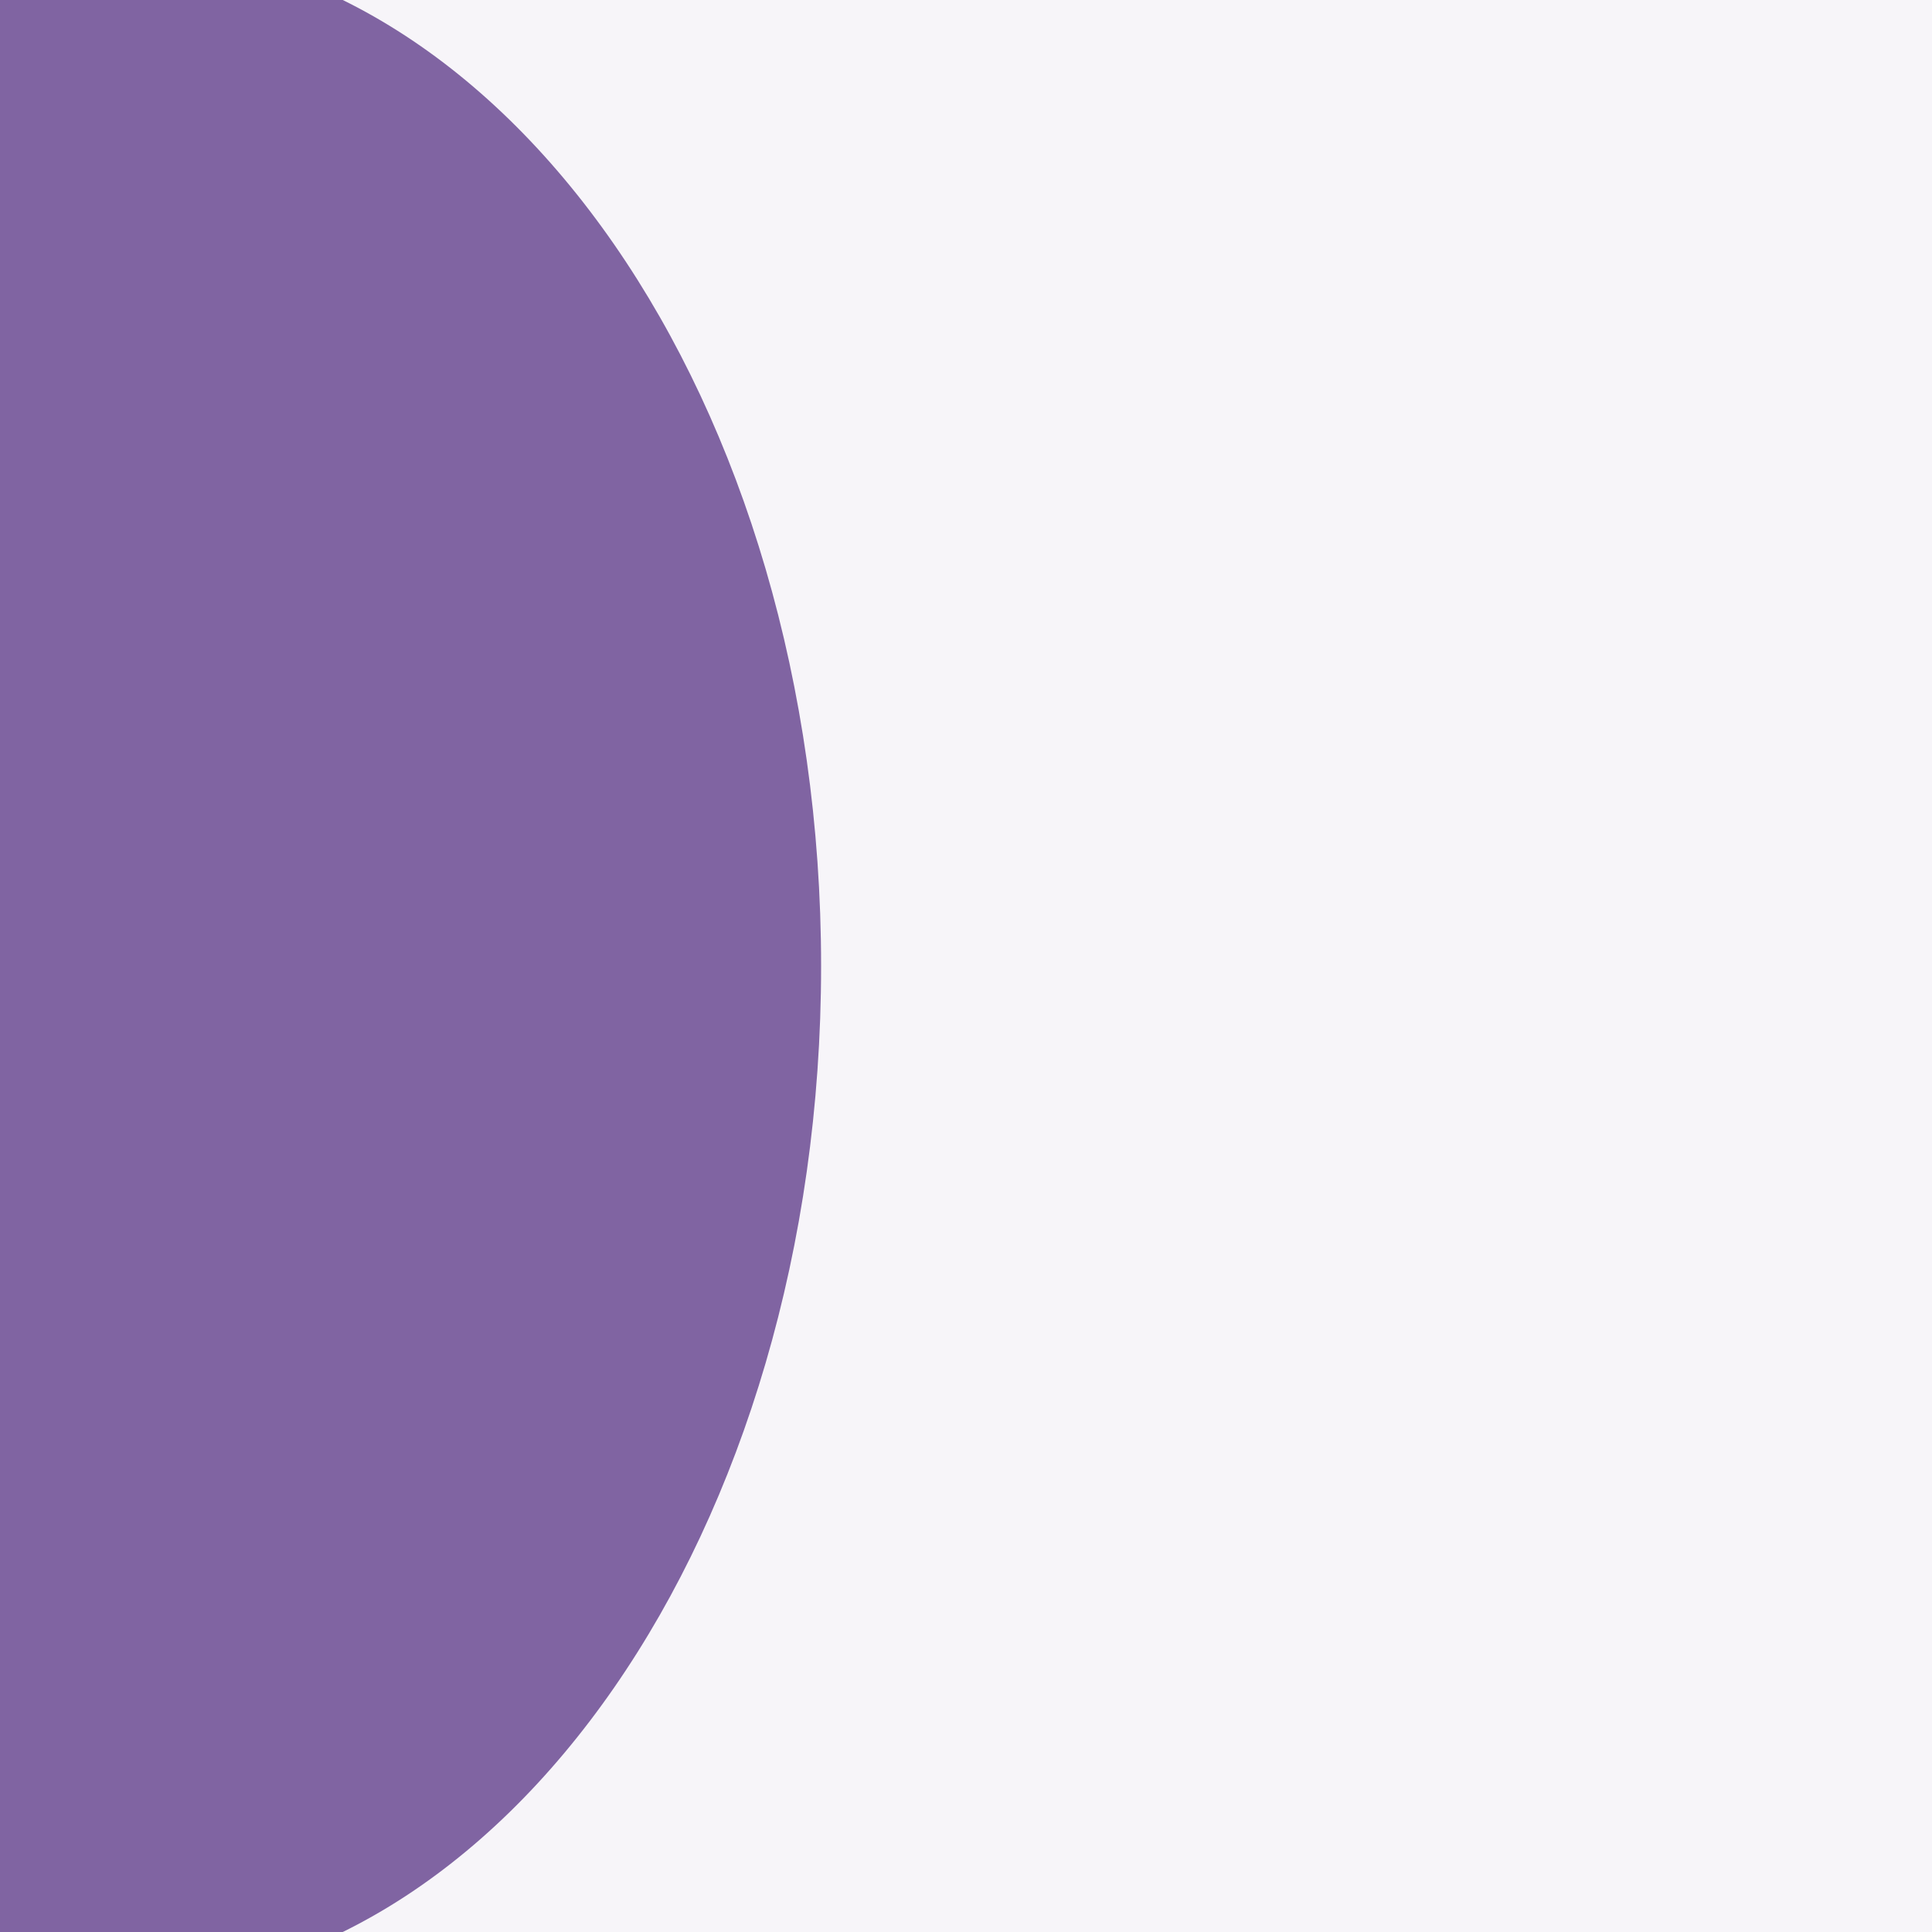
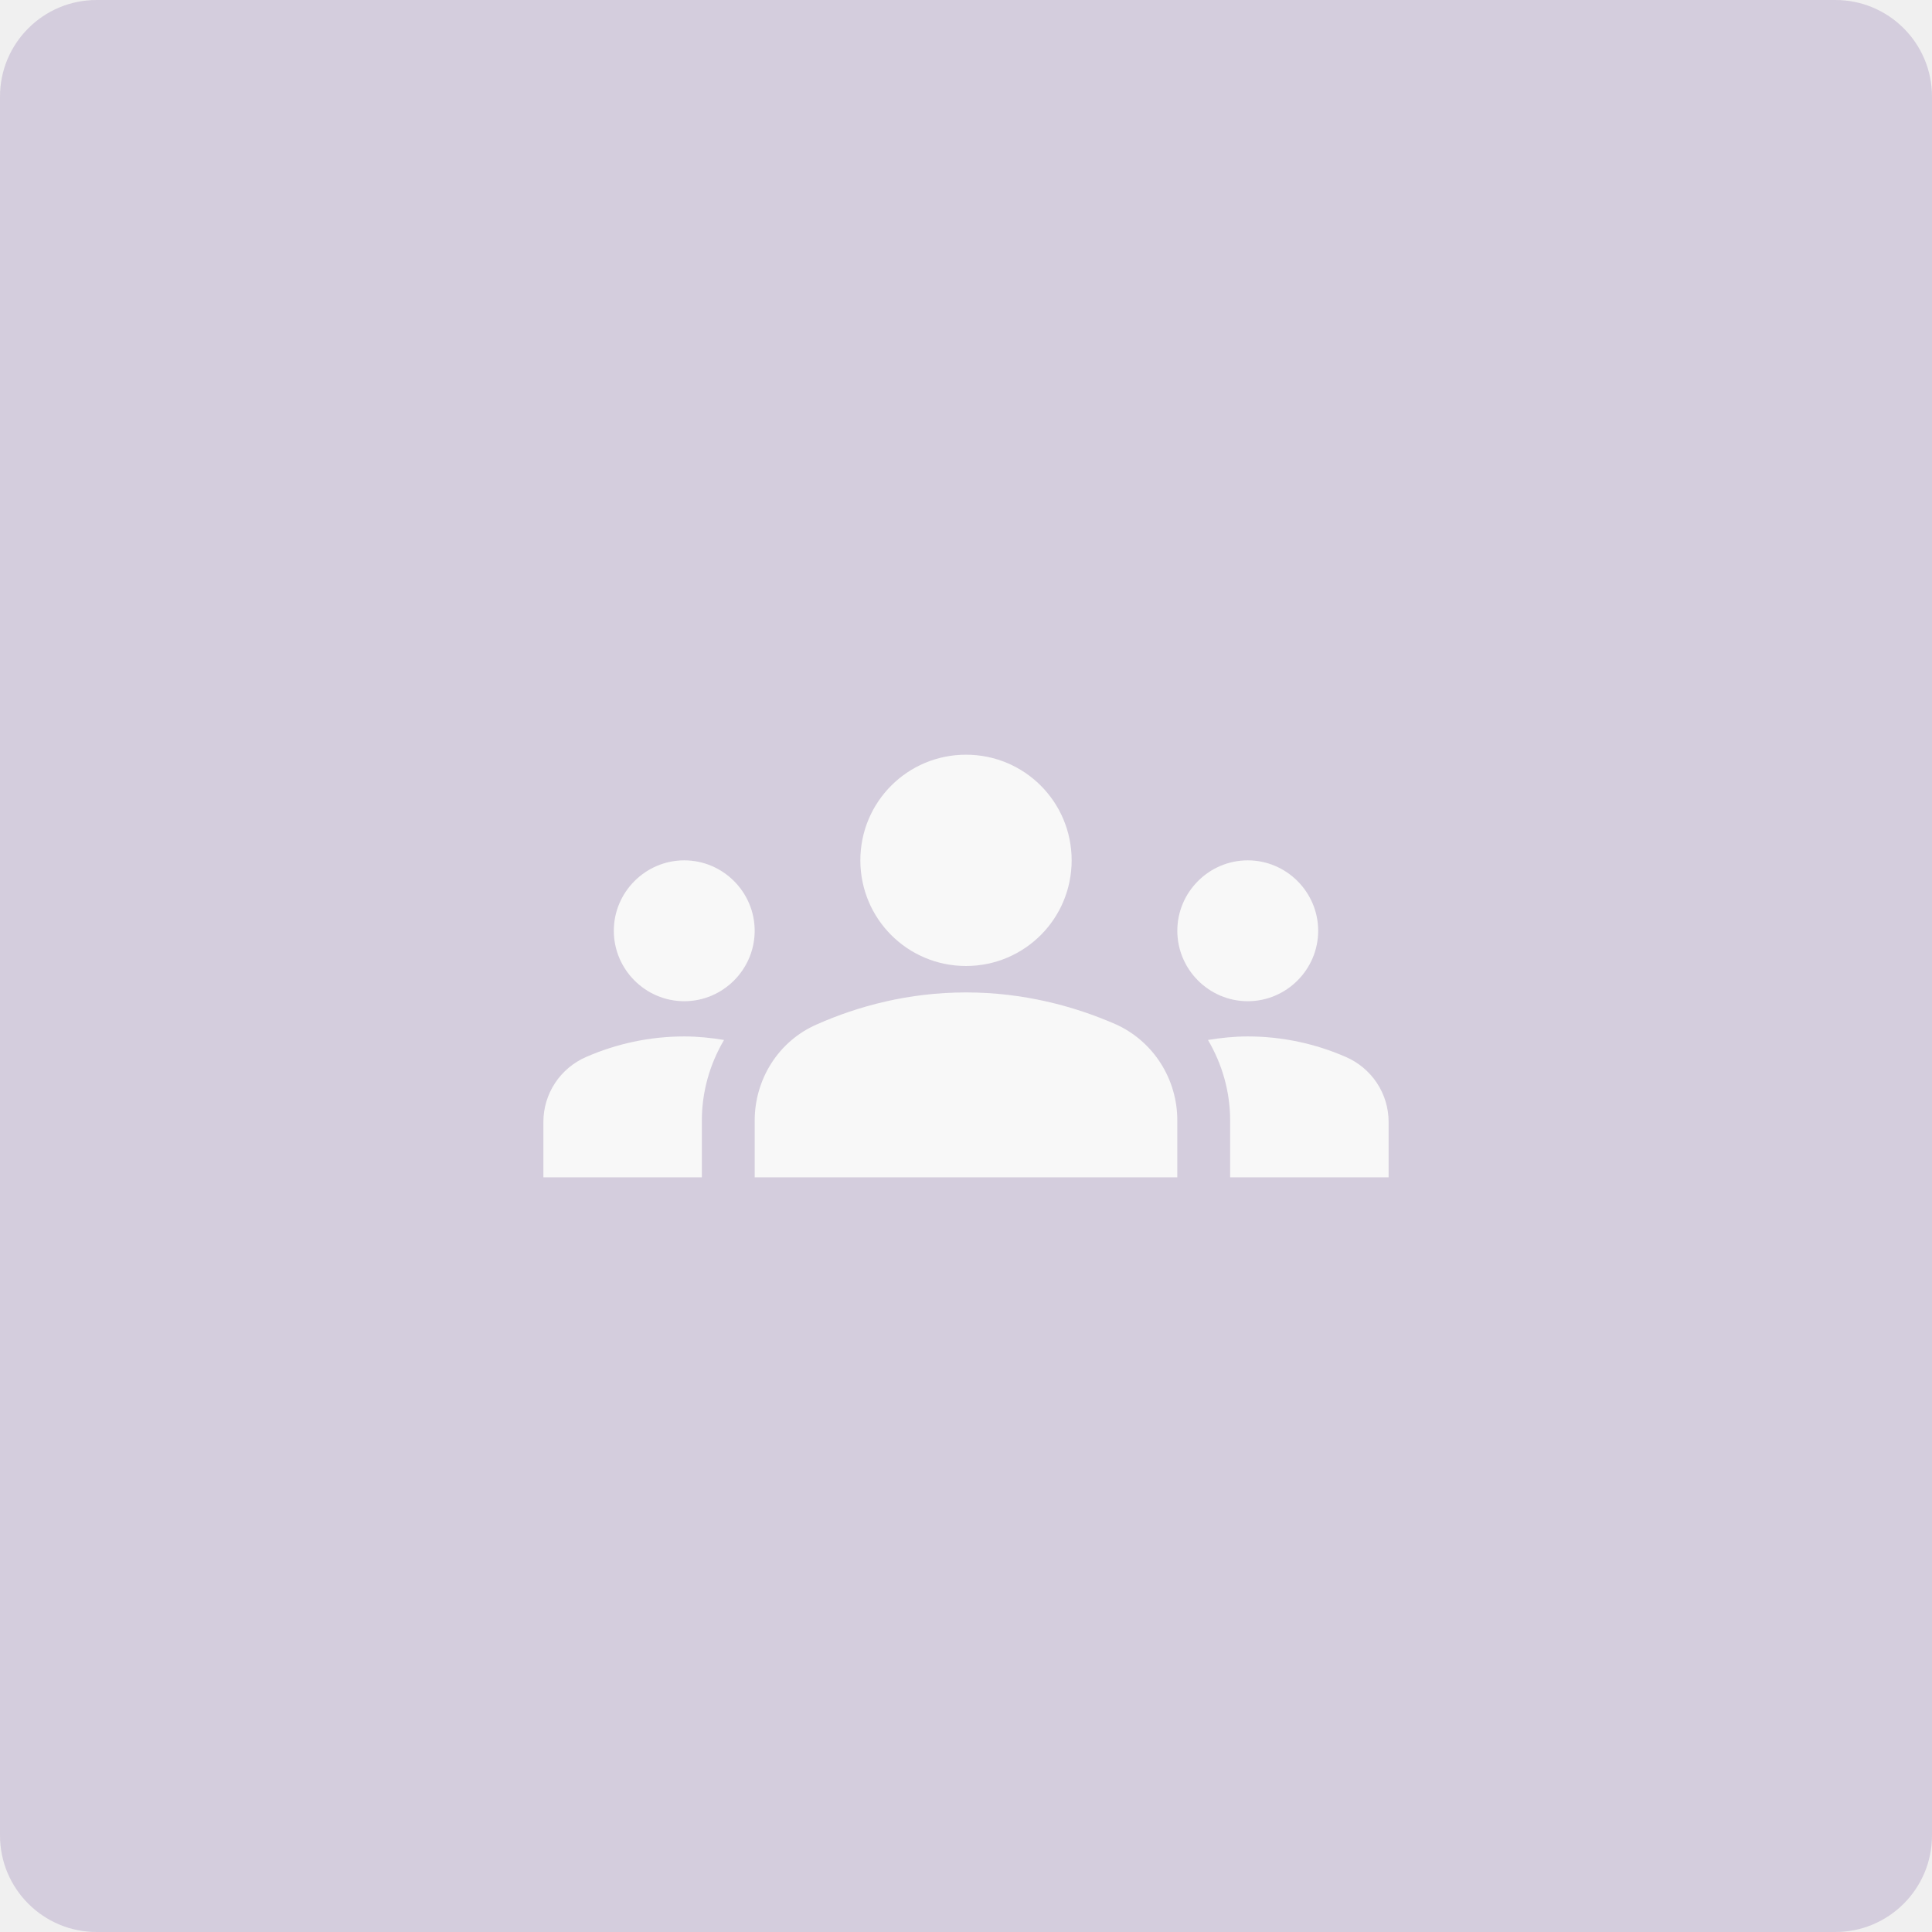
<svg xmlns="http://www.w3.org/2000/svg" width="160" height="160" viewBox="0 0 160 160" fill="none">
-   <g clip-path="url(#clip0_735_44167)">
-     <rect width="160" height="160" fill="#F7F5F9" />
-     <ellipse cx="9.5" cy="80" rx="58.5" ry="84.5" fill="#8064A2" />
+   <g opacity="0.5">
+     <rect width="160" height="160" rx="8" fill="#8064A2" fill-opacity="0.5" />
+     <g clip-path="url(#clip0_1743_42835)">
+       <path d="M80 82.188C84.754 82.188 88.954 83.325 92.367 84.812C95.517 86.213 97.5 89.362 97.5 92.775V97.5H62.5V92.804C62.5 89.362 64.483 86.213 67.633 84.842C71.046 83.325 75.246 82.188 80 82.188ZM56.667 82.917C59.875 82.917 62.5 80.292 62.5 77.083C62.5 73.875 59.875 71.25 56.667 71.25C53.458 71.25 50.833 73.875 50.833 77.083C50.833 80.292 53.458 82.917 56.667 82.917ZM59.962 86.125C58.883 85.95 57.804 85.833 56.667 85.833C53.779 85.833 51.038 86.446 48.558 87.525C46.4 88.458 45 90.558 45 92.921V97.5H58.125V92.804C58.125 90.383 58.796 88.108 59.962 86.125ZM103.333 82.917C106.542 82.917 109.167 80.292 109.167 77.083C109.167 73.875 106.542 71.25 103.333 71.25C100.125 71.25 97.5 73.875 97.5 77.083C97.5 80.292 100.125 82.917 103.333 82.917ZM115 92.921C115 90.558 113.6 88.458 111.442 87.525C108.963 86.446 106.221 85.833 103.333 85.833C102.196 85.833 101.117 85.95 100.038 86.125C101.204 88.108 101.875 90.383 101.875 92.804V97.5H115V92.921ZM80 62.5C84.842 62.5 88.75 66.408 88.75 71.25C88.75 76.092 84.842 80 80 80C75.158 80 71.25 76.092 71.25 71.25C71.25 66.408 75.158 62.5 80 62.5Z" fill="white" />
+     </g>
  </g>
-   <rect x="0.5" y="0.5" width="159" height="159" rx="7.5" />
+   <defs>
+     <clipPath id="clip0_1743_42835">
+       <rect width="70" height="70" fill="white" transform="translate(45 45)" />
+     </clipPath>
+   </defs>
</svg>
